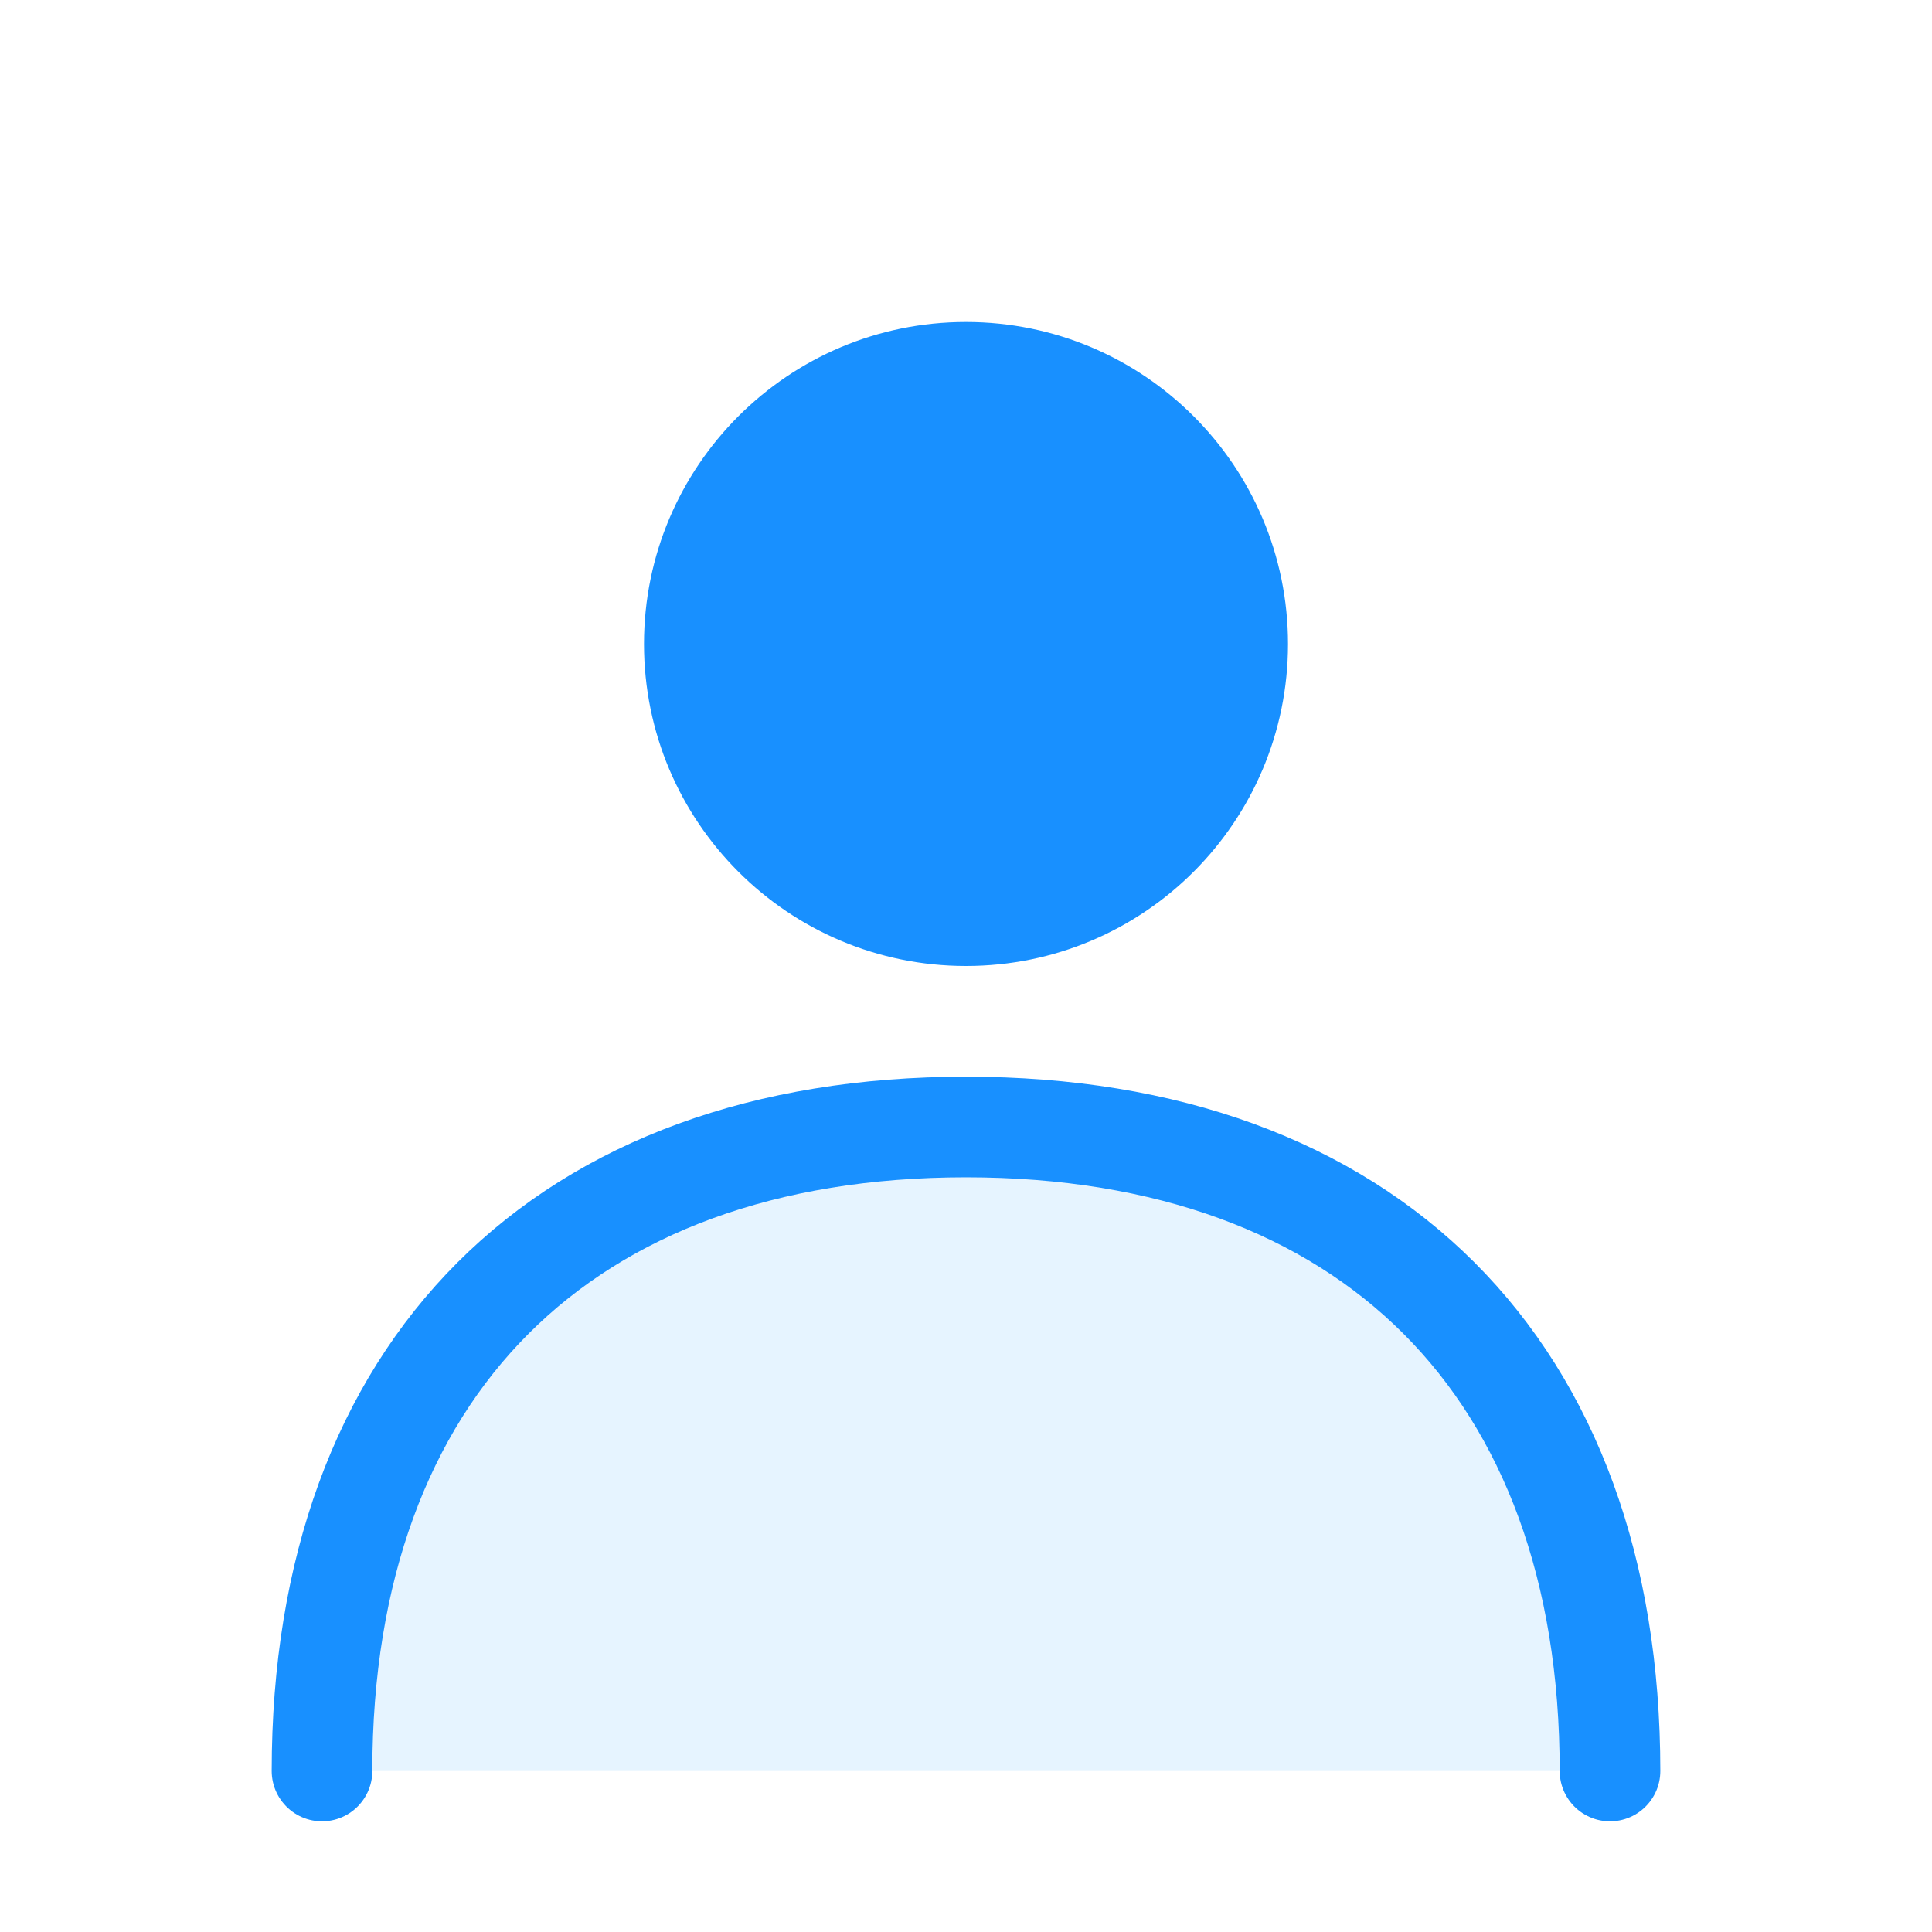
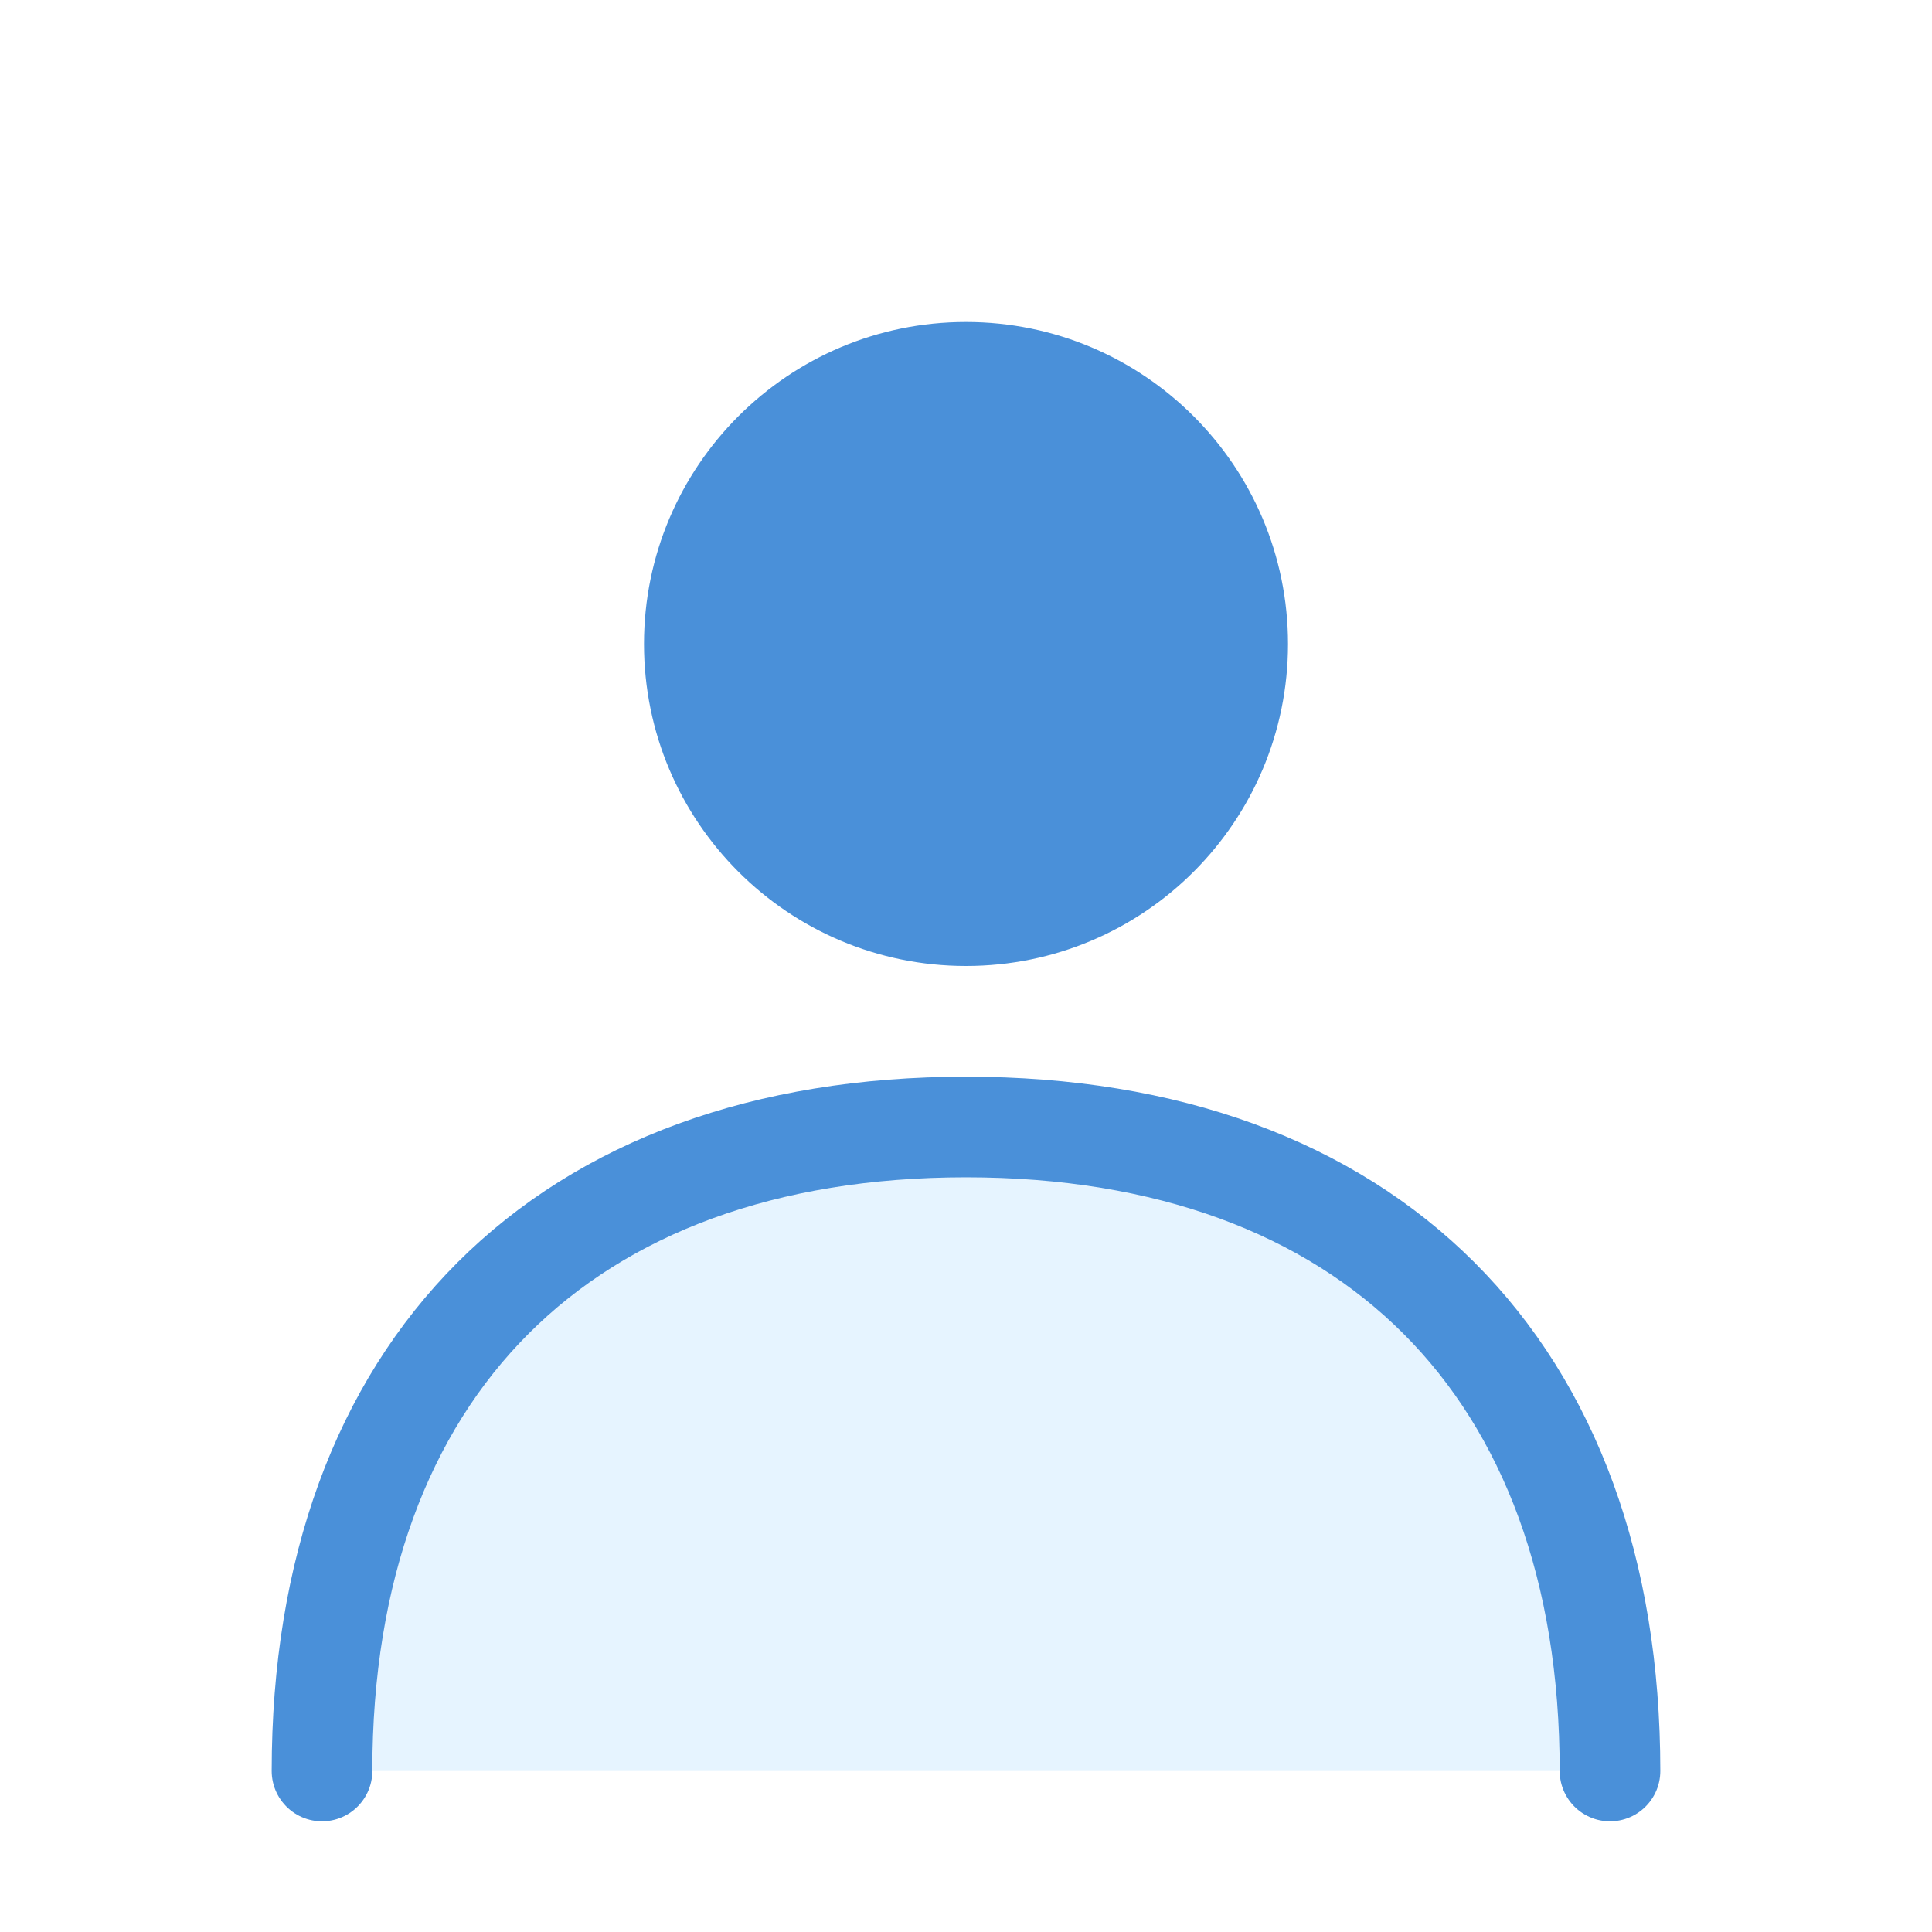
<svg xmlns="http://www.w3.org/2000/svg" width="48" height="48" viewBox="0 0 48 48" fill="none">
-   <circle cx="24" cy="16" r="8" fill="#1890FF" />
-   <path d="M8 44C8 34 14 28 24 28C34 28 40 34 40 44" stroke="#1890FF" stroke-width="2.5" stroke-linecap="round" fill="#E6F4FF" />
+   <circle cx="24" cy="16" r="8" fill="#4A90D9" />
+   <path d="M8 44C8 34 14 28 24 28C34 28 40 34 40 44" stroke="#4A90D9" stroke-width="2.5" stroke-linecap="round" fill="#E6F4FF" />
</svg>
